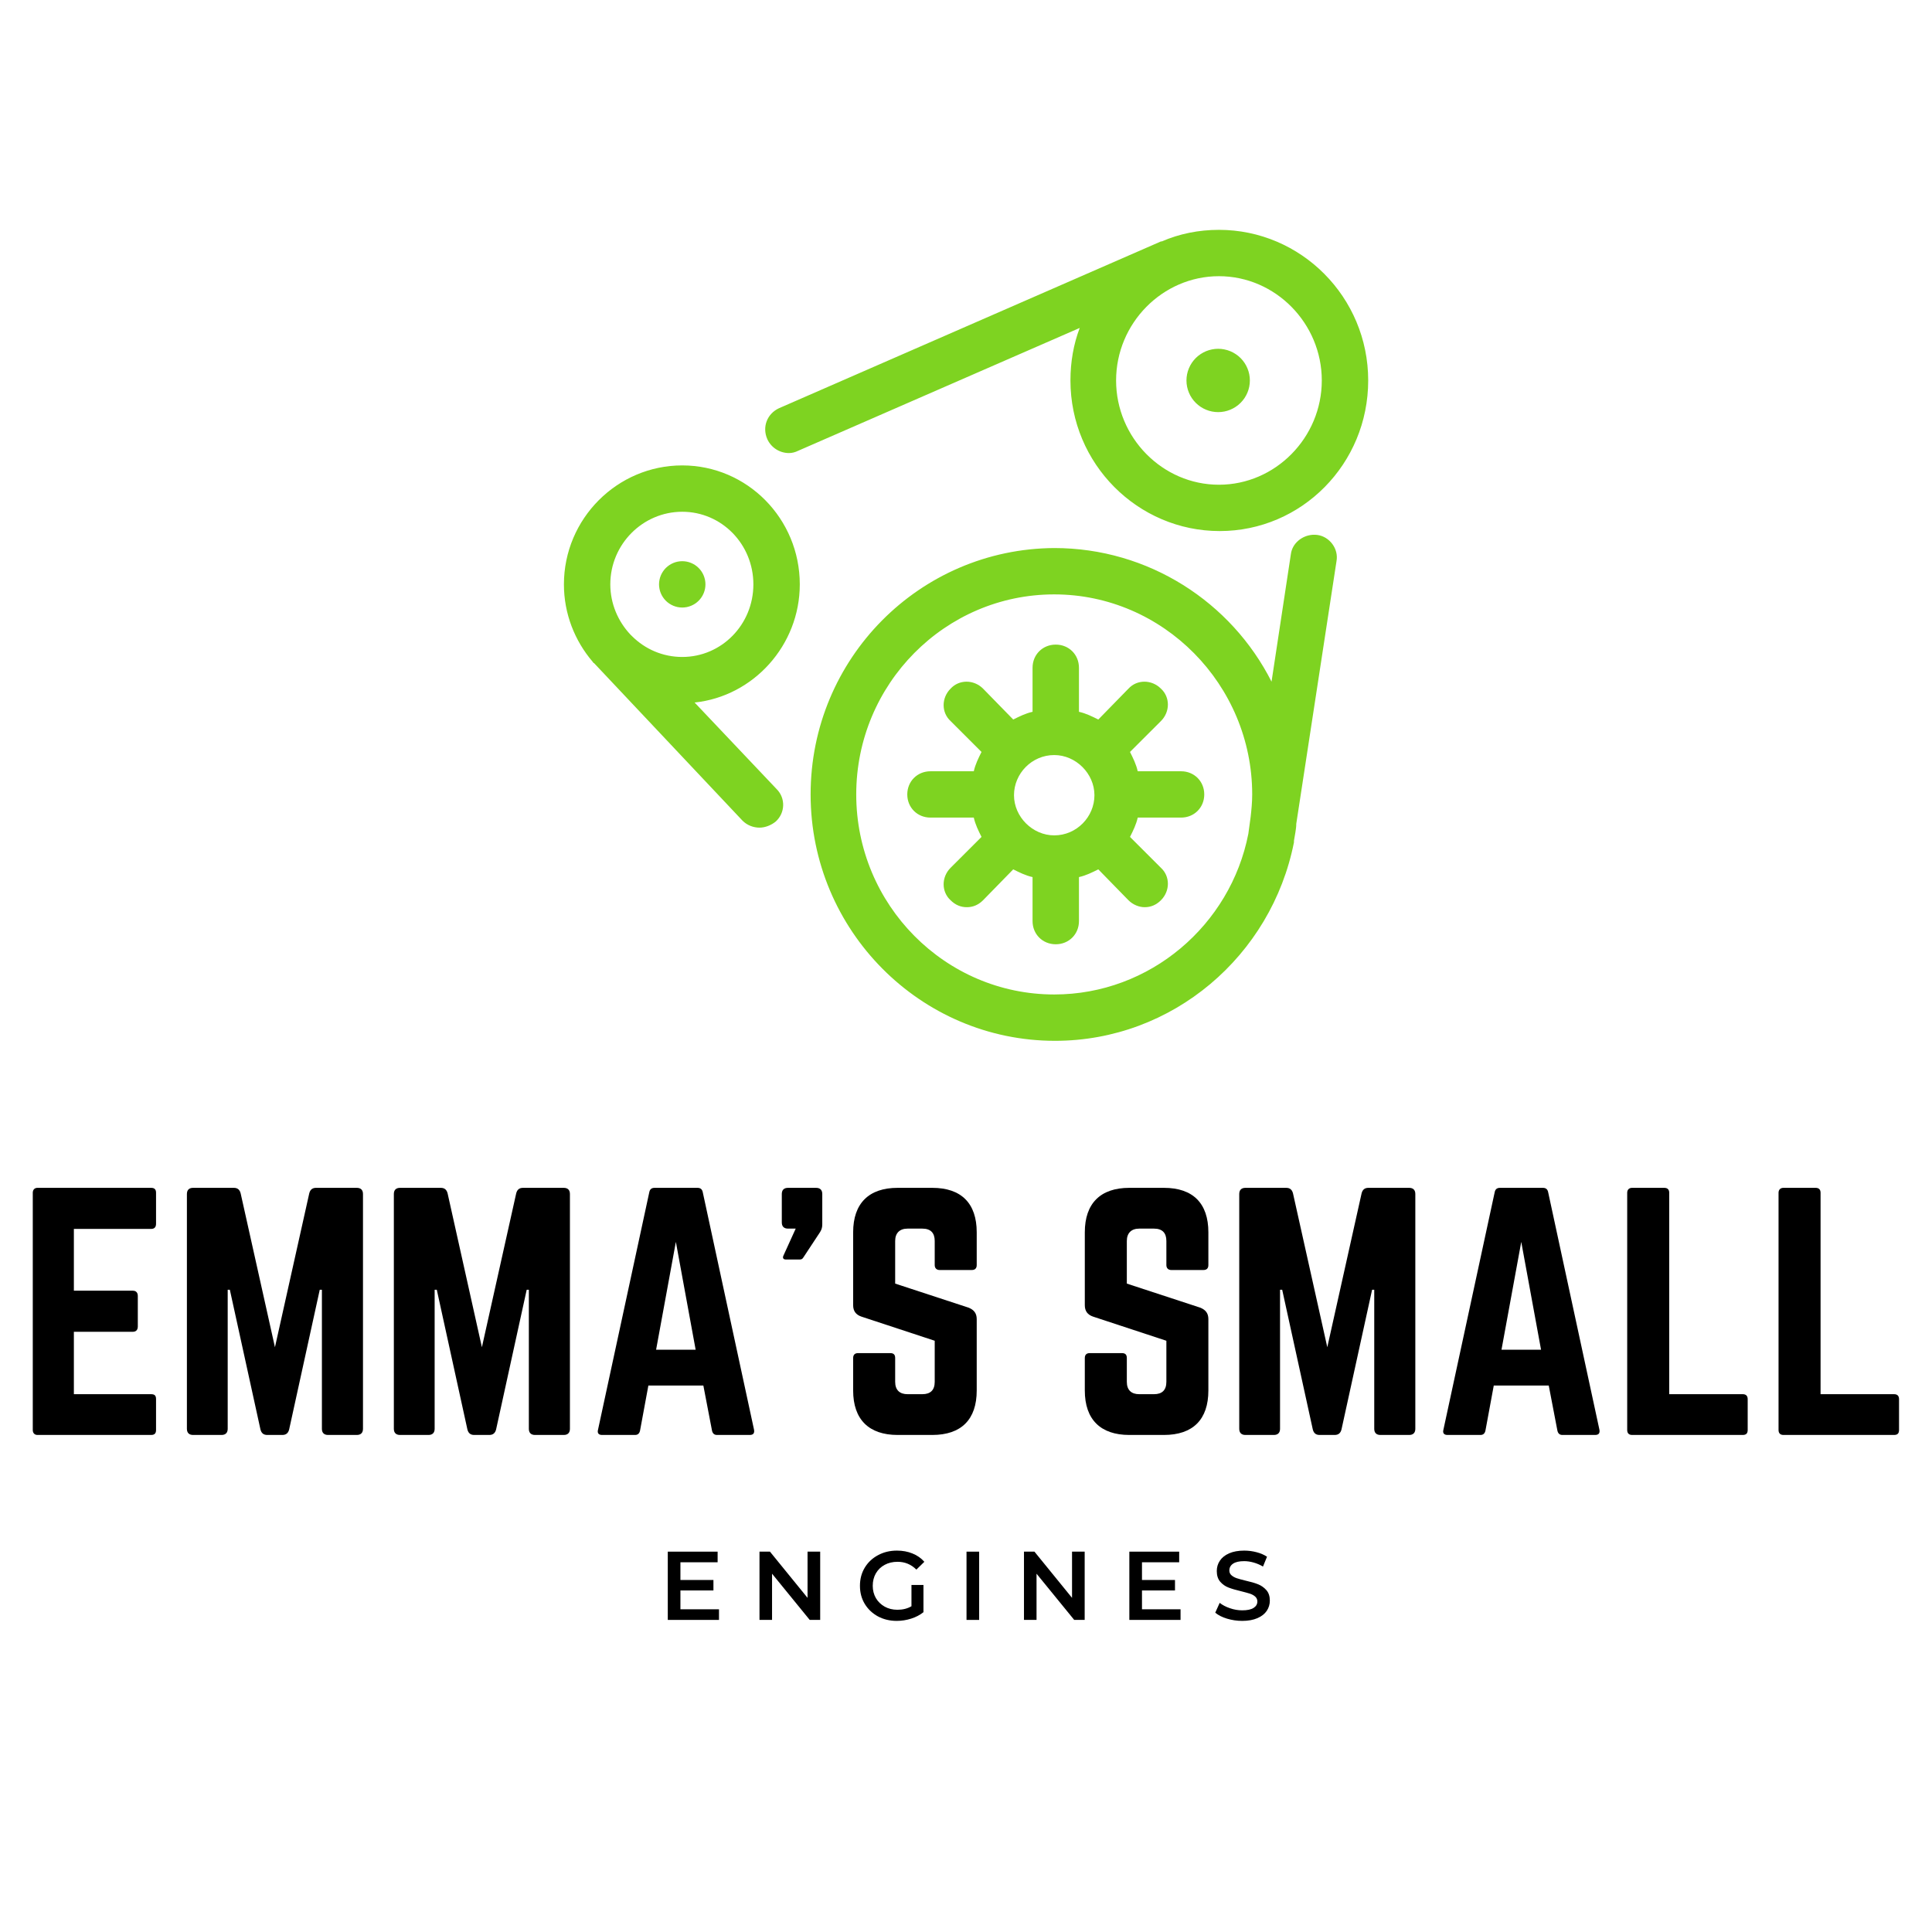
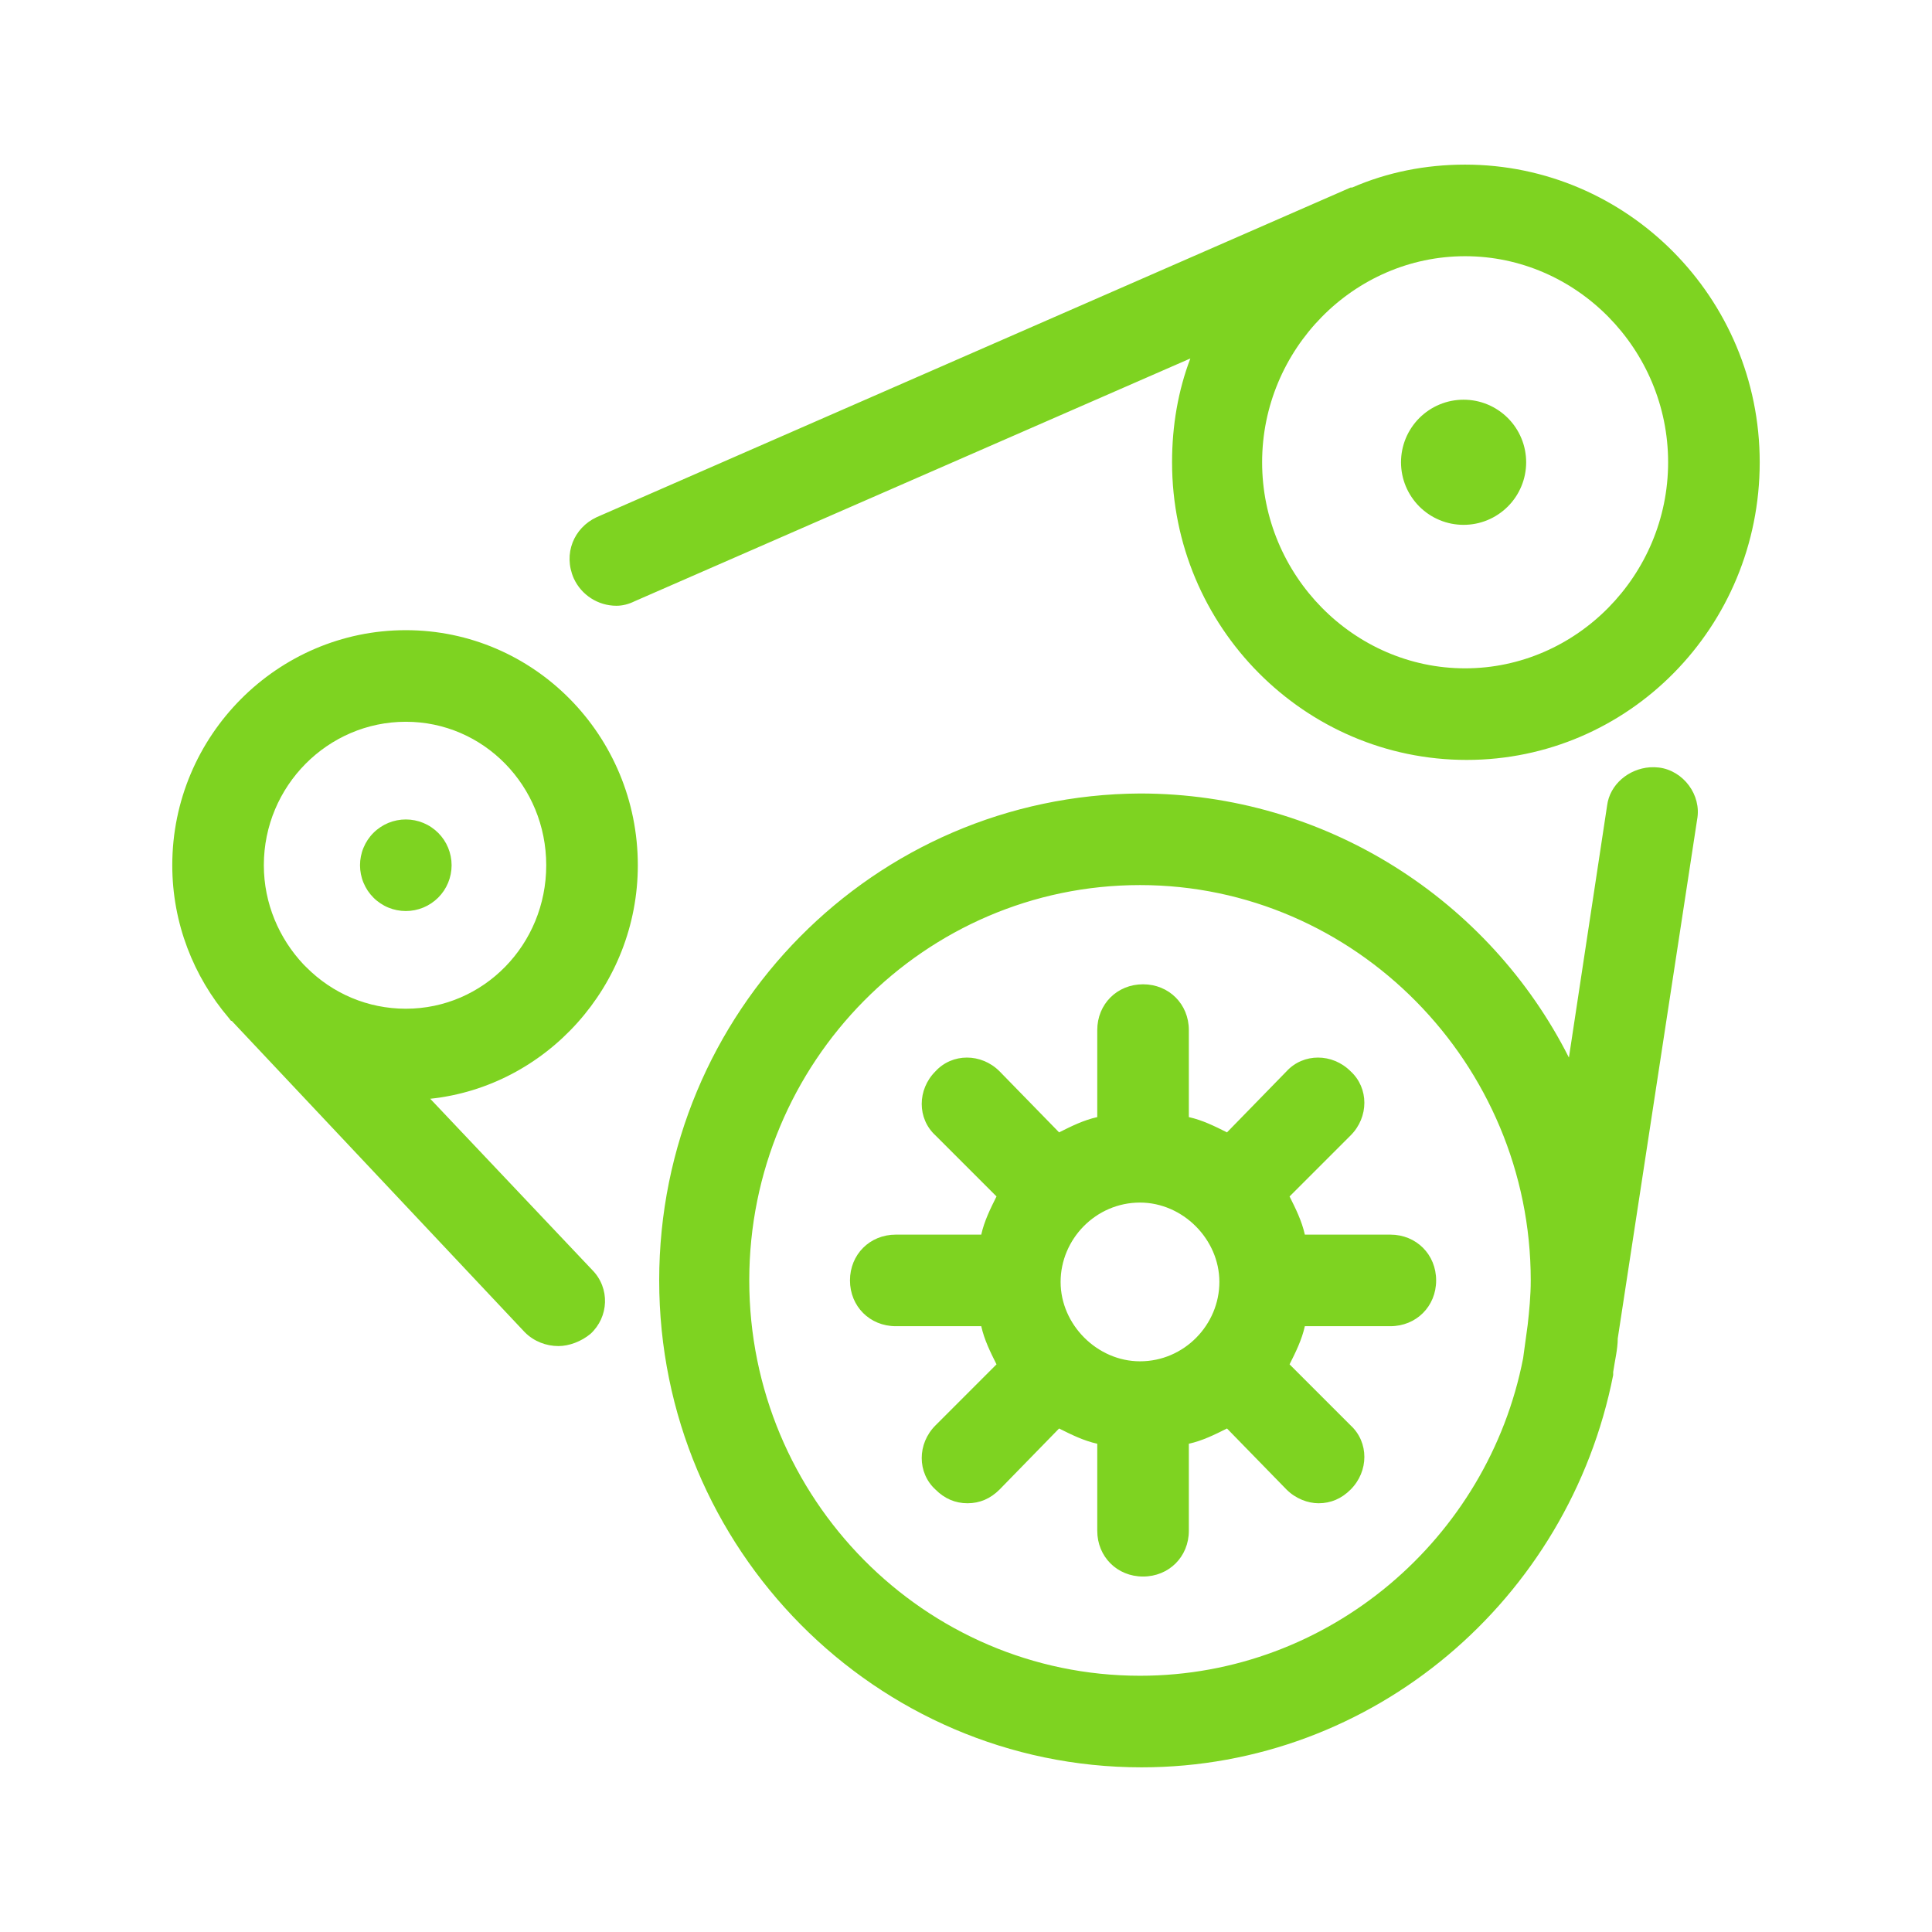
<svg xmlns="http://www.w3.org/2000/svg" width="500" zoomAndPan="magnify" viewBox="0 0 375 375" height="500" preserveAspectRatio="xMidYMid meet" version="1.0">
  <defs>
-     <g />
-     <clipPath id="6709a0ef1b">
-       <path d="M 109.398 44.613 L 265.625 44.613 L 265.625 202.023 L 109.398 202.023 Z M 109.398 44.613 " clip-rule="nonzero" />
+     <clipPath id="489d8c3158">
+       <path d="M 33.312 31.953 L 341.562 31.953 L 341.562 343.203 L 33.312 343.203 Z M 33.312 31.953 " clip-rule="nonzero" />
    </clipPath>
  </defs>
-   <g clip-path="url(#6709a0ef1b)">
-     <path fill="#7ed321" d="M 236.594 44.613 C 232.691 44.613 228.941 45.363 225.488 46.863 L 225.336 46.863 L 151.188 79.242 C 148.934 80.293 147.883 82.84 148.934 85.238 C 149.684 86.887 151.336 87.938 153.137 87.938 C 153.738 87.938 154.34 87.789 154.938 87.488 L 209.574 63.652 C 208.375 66.801 207.773 70.25 207.773 73.848 C 207.773 90.035 220.836 103.078 236.746 103.078 C 252.66 103.078 265.566 90.035 265.566 73.848 C 265.566 57.656 252.508 44.613 236.594 44.613 Z M 236.594 53.609 C 247.551 53.609 256.559 62.754 256.559 73.848 C 256.559 84.941 247.551 94.086 236.594 94.086 C 225.637 94.086 216.633 84.941 216.633 73.848 C 216.633 62.754 225.637 53.609 236.594 53.609 Z M 236.445 67.699 C 236.039 67.699 235.641 67.738 235.246 67.82 C 234.848 67.898 234.465 68.016 234.09 68.168 C 233.719 68.324 233.363 68.512 233.027 68.738 C 232.691 68.961 232.379 69.215 232.094 69.5 C 231.809 69.785 231.555 70.098 231.328 70.434 C 231.105 70.77 230.914 71.121 230.762 71.496 C 230.605 71.867 230.488 72.25 230.41 72.648 C 230.332 73.043 230.293 73.441 230.293 73.848 C 230.293 74.25 230.332 74.648 230.41 75.047 C 230.488 75.441 230.605 75.824 230.762 76.199 C 230.914 76.57 231.105 76.926 231.328 77.262 C 231.555 77.598 231.809 77.906 232.094 78.191 C 232.379 78.477 232.691 78.73 233.027 78.957 C 233.363 79.18 233.719 79.371 234.09 79.523 C 234.465 79.68 234.848 79.797 235.246 79.875 C 235.641 79.953 236.039 79.992 236.445 79.992 C 236.848 79.992 237.25 79.953 237.645 79.875 C 238.043 79.797 238.426 79.68 238.801 79.523 C 239.172 79.371 239.527 79.18 239.863 78.957 C 240.199 78.73 240.512 78.477 240.797 78.191 C 241.082 77.906 241.336 77.598 241.562 77.262 C 241.785 76.926 241.977 76.57 242.129 76.199 C 242.285 75.824 242.402 75.441 242.48 75.047 C 242.559 74.648 242.598 74.25 242.598 73.848 C 242.598 73.441 242.559 73.043 242.48 72.648 C 242.402 72.25 242.285 71.867 242.129 71.496 C 241.977 71.121 241.785 70.77 241.562 70.434 C 241.336 70.098 241.082 69.785 240.797 69.5 C 240.512 69.215 240.199 68.961 239.863 68.738 C 239.527 68.512 239.172 68.324 238.801 68.168 C 238.426 68.016 238.043 67.898 237.645 67.82 C 237.25 67.738 236.848 67.699 236.445 67.699 Z M 132.422 90.336 C 119.812 90.336 109.457 100.68 109.457 113.426 C 109.457 119.121 111.555 124.367 115.008 128.414 C 115.16 128.566 115.16 128.715 115.309 128.715 L 144.129 159.297 C 145.031 160.195 146.234 160.645 147.434 160.645 C 148.484 160.645 149.684 160.195 150.586 159.445 C 152.387 157.797 152.535 154.949 150.734 153.152 L 134.824 136.359 C 146.23 135.16 155.238 125.266 155.238 113.426 C 155.238 100.68 145.031 90.336 132.422 90.336 Z M 132.422 99.332 C 140.078 99.332 146.23 105.629 146.23 113.426 C 146.23 121.219 140.078 127.516 132.422 127.516 C 128.672 127.516 125.219 126.016 122.668 123.469 L 122.363 123.168 C 119.961 120.621 118.461 117.172 118.461 113.426 C 118.461 105.629 124.77 99.332 132.422 99.332 Z M 254.762 103.805 C 252.691 103.953 250.816 105.477 250.555 107.578 L 246.805 132.312 C 238.996 116.871 222.938 106.375 204.625 106.375 C 178.504 106.527 157.34 127.812 157.34 154.199 C 157.34 180.582 178.656 202.023 204.773 202.023 C 227.59 202.023 246.805 185.531 251.156 163.496 L 251.156 163.195 C 251.309 162.145 251.605 160.945 251.605 159.898 L 259.414 108.926 C 259.863 106.527 258.062 104.129 255.66 103.828 C 255.359 103.793 255.059 103.785 254.762 103.805 Z M 132.422 108.926 C 132.129 108.926 131.836 108.957 131.543 109.012 C 131.254 109.07 130.973 109.156 130.699 109.27 C 130.426 109.383 130.168 109.52 129.922 109.684 C 129.676 109.848 129.449 110.035 129.238 110.242 C 129.031 110.453 128.844 110.68 128.68 110.926 C 128.516 111.172 128.375 111.43 128.262 111.703 C 128.148 111.977 128.062 112.258 128.008 112.547 C 127.949 112.836 127.918 113.129 127.918 113.426 C 127.918 113.719 127.949 114.012 128.008 114.301 C 128.062 114.59 128.148 114.871 128.262 115.145 C 128.375 115.418 128.516 115.676 128.68 115.922 C 128.844 116.168 129.031 116.395 129.238 116.605 C 129.449 116.812 129.676 117 129.922 117.164 C 130.168 117.328 130.426 117.465 130.699 117.578 C 130.973 117.691 131.254 117.777 131.543 117.836 C 131.836 117.891 132.129 117.922 132.422 117.922 C 132.719 117.922 133.012 117.891 133.301 117.836 C 133.59 117.777 133.875 117.691 134.145 117.578 C 134.418 117.465 134.68 117.328 134.926 117.164 C 135.172 117 135.398 116.812 135.605 116.605 C 135.816 116.395 136.004 116.168 136.168 115.922 C 136.332 115.676 136.469 115.418 136.582 115.145 C 136.695 114.871 136.781 114.59 136.84 114.301 C 136.898 114.012 136.926 113.719 136.926 113.426 C 136.926 113.129 136.898 112.836 136.84 112.547 C 136.781 112.258 136.695 111.977 136.582 111.703 C 136.469 111.43 136.332 111.172 136.168 110.926 C 136.004 110.68 135.816 110.453 135.605 110.242 C 135.398 110.035 135.172 109.848 134.926 109.684 C 134.68 109.52 134.418 109.383 134.145 109.27 C 133.875 109.156 133.59 109.07 133.301 109.012 C 133.012 108.957 132.719 108.926 132.422 108.926 Z M 204.625 115.371 C 225.789 115.371 243.051 132.91 243.051 154.199 C 243.051 155.699 242.902 157.199 242.75 158.547 L 242.301 161.844 C 238.848 179.535 223.238 193.027 204.625 193.027 C 183.457 193.027 166.195 175.637 166.195 154.199 C 166.195 132.762 183.457 115.371 204.625 115.371 Z M 204.922 125.117 C 202.371 125.117 200.418 127.062 200.418 129.613 L 200.418 138.16 C 199.07 138.461 197.867 139.059 196.668 139.66 L 190.812 133.664 C 189.012 131.863 186.16 131.863 184.508 133.664 C 182.707 135.461 182.707 138.309 184.508 139.957 L 190.512 145.953 C 189.914 147.152 189.312 148.352 189.012 149.703 L 180.605 149.703 C 178.055 149.703 176.102 151.652 176.102 154.199 C 176.102 156.746 178.055 158.695 180.605 158.695 L 189.012 158.695 C 189.312 160.047 189.914 161.246 190.512 162.445 L 184.508 168.441 C 182.707 170.238 182.707 173.09 184.508 174.738 C 185.41 175.637 186.461 176.086 187.66 176.086 C 188.859 176.086 189.91 175.637 190.812 174.738 L 196.668 168.742 C 197.867 169.344 199.07 169.941 200.418 170.242 L 200.418 178.785 C 200.418 181.332 202.371 183.281 204.922 183.281 C 207.473 183.281 209.426 181.332 209.426 178.785 L 209.426 170.242 C 210.777 169.941 211.977 169.344 213.18 168.742 L 219.035 174.738 C 219.934 175.637 221.133 176.086 222.184 176.086 C 223.387 176.086 224.438 175.637 225.336 174.738 C 227.137 172.941 227.137 170.09 225.336 168.441 L 219.332 162.445 C 219.934 161.246 220.531 160.047 220.832 158.695 L 229.242 158.695 C 231.793 158.695 233.746 156.746 233.746 154.199 C 233.746 151.652 231.793 149.703 229.242 149.703 L 220.832 149.703 C 220.531 148.352 219.934 147.152 219.332 145.953 L 225.336 139.957 C 227.137 138.16 227.137 135.312 225.336 133.664 C 223.535 131.863 220.684 131.863 219.035 133.664 L 213.18 139.66 C 211.977 139.059 210.777 138.461 209.426 138.16 L 209.426 129.613 C 209.426 127.062 207.473 125.117 204.922 125.117 Z M 204.625 146.555 C 208.828 146.555 212.43 150.152 212.43 154.348 C 212.43 158.547 208.977 162.145 204.625 162.145 C 200.422 162.145 196.816 158.547 196.816 154.348 C 196.816 150.152 200.27 146.555 204.625 146.555 Z M 204.625 146.555 " fill-opacity="1" fill-rule="nonzero" />
-   </g>
-   <g fill="#000000" fill-opacity="1">
-     <g transform="translate(3.365638, 278.5244)">
-       <g>
-         <path d="M 26.922 -47.008 C 26.922 -47.605 26.68 -47.965 25.961 -47.965 L 3.898 -47.965 C 3.359 -47.965 2.996 -47.605 2.996 -47.008 L 2.996 -0.961 C 2.996 -0.359 3.359 0 3.898 0 L 25.961 0 C 26.68 0 26.922 -0.359 26.922 -0.961 L 26.922 -6.953 C 26.922 -7.613 26.68 -7.914 25.961 -7.914 L 10.973 -7.914 L 10.973 -20.027 L 22.426 -20.027 C 23.023 -20.027 23.383 -20.387 23.383 -21.047 L 23.383 -26.98 C 23.383 -27.641 23.023 -28 22.426 -28 L 10.973 -28 L 10.973 -39.992 L 25.961 -39.992 C 26.68 -39.992 26.922 -40.41 26.922 -41.012 Z M 26.922 -47.008 " />
-       </g>
-     </g>
-   </g>
-   <g fill="#000000" fill-opacity="1">
-     <g transform="translate(33.28204, 278.5244)">
-       <g>
-         <path d="M 28.059 -47.965 C 27.34 -47.965 26.922 -47.605 26.742 -46.887 L 20.086 -17.027 L 13.43 -46.887 C 13.25 -47.605 12.832 -47.965 12.113 -47.965 L 4.195 -47.965 C 3.418 -47.965 2.996 -47.547 2.996 -46.766 L 2.996 -1.199 C 2.996 -0.418 3.418 0 4.195 0 L 9.715 0 C 10.492 0 10.914 -0.418 10.914 -1.199 L 10.914 -28.18 L 11.332 -28.18 L 17.27 -1.078 C 17.449 -0.359 17.867 0 18.586 0 L 21.523 0 C 22.242 0 22.664 -0.359 22.844 -1.078 L 28.781 -28.18 L 29.199 -28.18 L 29.199 -1.199 C 29.199 -0.418 29.617 0 30.398 0 L 35.973 0 C 36.754 0 37.172 -0.418 37.172 -1.199 L 37.172 -46.766 C 37.172 -47.547 36.754 -47.965 35.973 -47.965 Z M 28.059 -47.965 " />
-       </g>
-     </g>
-   </g>
-   <g fill="#000000" fill-opacity="1">
-     <g transform="translate(73.45037, 278.5244)">
-       <g>
-         <path d="M 28.059 -47.965 C 27.34 -47.965 26.922 -47.605 26.742 -46.887 L 20.086 -17.027 L 13.43 -46.887 C 13.25 -47.605 12.832 -47.965 12.113 -47.965 L 4.195 -47.965 C 3.418 -47.965 2.996 -47.547 2.996 -46.766 L 2.996 -1.199 C 2.996 -0.418 3.418 0 4.195 0 L 9.715 0 C 10.492 0 10.914 -0.418 10.914 -1.199 L 10.914 -28.18 L 11.332 -28.18 L 17.27 -1.078 C 17.449 -0.359 17.867 0 18.586 0 L 21.523 0 C 22.242 0 22.664 -0.359 22.844 -1.078 L 28.781 -28.18 L 29.199 -28.18 L 29.199 -1.199 C 29.199 -0.418 29.617 0 30.398 0 L 35.973 0 C 36.754 0 37.172 -0.418 37.172 -1.199 L 37.172 -46.766 C 37.172 -47.547 36.754 -47.965 35.973 -47.965 Z M 28.059 -47.965 " />
-       </g>
-     </g>
-   </g>
-   <g fill="#000000" fill-opacity="1">
-     <g transform="translate(113.6187, 278.5244)">
-       <g>
-         <path d="M 31.898 0 C 32.617 0 32.855 -0.359 32.738 -1.02 L 22.785 -47.125 C 22.664 -47.727 22.305 -47.965 21.766 -47.965 L 13.43 -47.965 C 12.891 -47.965 12.531 -47.727 12.41 -47.125 L 2.457 -1.02 C 2.277 -0.359 2.578 0 3.238 0 L 9.652 0 C 10.191 0 10.492 -0.301 10.613 -0.84 L 12.23 -9.594 L 22.902 -9.594 L 24.582 -0.84 C 24.703 -0.301 25.004 0 25.543 0 Z M 21.406 -16.547 L 13.73 -16.547 L 17.566 -37.473 Z M 21.406 -16.547 " />
-       </g>
-     </g>
-   </g>
-   <g fill="#000000" fill-opacity="1">
-     <g transform="translate(148.751, 278.5244)">
-       <g>
-         <path d="M 2.996 -41.25 C 2.996 -40.473 3.418 -40.051 4.195 -40.051 L 5.695 -40.051 L 3.297 -34.773 C 3.117 -34.355 3.297 -34.055 3.777 -34.055 L 6.477 -34.055 C 6.836 -34.055 7.016 -34.176 7.195 -34.477 L 10.434 -39.391 C 10.73 -39.871 10.852 -40.293 10.852 -40.891 L 10.852 -46.766 C 10.852 -47.547 10.434 -47.965 9.652 -47.965 L 4.195 -47.965 C 3.418 -47.965 2.996 -47.547 2.996 -46.766 Z M 2.996 -41.25 " />
-       </g>
-     </g>
-   </g>
-   <g fill="#000000" fill-opacity="1">
-     <g transform="translate(162.6001, 278.5244)">
-       <g>
-         <path d="M 11.633 -47.965 C 6.055 -47.965 2.996 -44.969 2.996 -39.332 L 2.996 -25.184 C 2.996 -24.043 3.539 -23.324 4.617 -22.965 L 18.828 -18.285 L 18.828 -10.312 C 18.828 -8.695 17.988 -7.914 16.43 -7.914 L 13.551 -7.914 C 12.051 -7.914 11.152 -8.695 11.152 -10.312 L 11.152 -14.93 C 11.152 -15.59 10.852 -15.887 10.191 -15.887 L 3.957 -15.887 C 3.359 -15.887 2.996 -15.59 2.996 -14.93 L 2.996 -8.633 C 2.996 -2.996 6.055 0 11.633 0 L 18.348 0 C 23.984 0 26.98 -2.996 26.98 -8.633 L 26.98 -22.484 C 26.98 -23.625 26.441 -24.281 25.422 -24.703 L 11.152 -29.379 L 11.152 -37.652 C 11.152 -39.211 12.051 -40.051 13.551 -40.051 L 16.43 -40.051 C 18.047 -40.051 18.828 -39.211 18.828 -37.652 L 18.828 -32.977 C 18.828 -32.375 19.188 -32.016 19.785 -32.016 L 26.02 -32.016 C 26.68 -32.016 26.98 -32.375 26.98 -32.977 L 26.98 -39.332 C 26.98 -44.969 23.984 -47.965 18.348 -47.965 Z M 11.633 -47.965 " />
-       </g>
-     </g>
-   </g>
-   <g fill="#000000" fill-opacity="1">
-     <g transform="translate(192.5765, 278.5244)">
-       <g />
-     </g>
-   </g>
-   <g fill="#000000" fill-opacity="1">
-     <g transform="translate(207.5646, 278.5244)">
-       <g>
-         <path d="M 11.633 -47.965 C 6.055 -47.965 2.996 -44.969 2.996 -39.332 L 2.996 -25.184 C 2.996 -24.043 3.539 -23.324 4.617 -22.965 L 18.828 -18.285 L 18.828 -10.312 C 18.828 -8.695 17.988 -7.914 16.43 -7.914 L 13.551 -7.914 C 12.051 -7.914 11.152 -8.695 11.152 -10.312 L 11.152 -14.93 C 11.152 -15.59 10.852 -15.887 10.191 -15.887 L 3.957 -15.887 C 3.359 -15.887 2.996 -15.59 2.996 -14.93 L 2.996 -8.633 C 2.996 -2.996 6.055 0 11.633 0 L 18.348 0 C 23.984 0 26.98 -2.996 26.98 -8.633 L 26.98 -22.484 C 26.98 -23.625 26.441 -24.281 25.422 -24.703 L 11.152 -29.379 L 11.152 -37.652 C 11.152 -39.211 12.051 -40.051 13.551 -40.051 L 16.43 -40.051 C 18.047 -40.051 18.828 -39.211 18.828 -37.652 L 18.828 -32.977 C 18.828 -32.375 19.188 -32.016 19.785 -32.016 L 26.02 -32.016 C 26.68 -32.016 26.98 -32.375 26.98 -32.977 L 26.98 -39.332 C 26.98 -44.969 23.984 -47.965 18.348 -47.965 Z M 11.633 -47.965 " />
-       </g>
-     </g>
-   </g>
-   <g fill="#000000" fill-opacity="1">
-     <g transform="translate(237.541, 278.5244)">
-       <g>
-         <path d="M 28.059 -47.965 C 27.34 -47.965 26.922 -47.605 26.742 -46.887 L 20.086 -17.027 L 13.43 -46.887 C 13.25 -47.605 12.832 -47.965 12.113 -47.965 L 4.195 -47.965 C 3.418 -47.965 2.996 -47.547 2.996 -46.766 L 2.996 -1.199 C 2.996 -0.418 3.418 0 4.195 0 L 9.715 0 C 10.492 0 10.914 -0.418 10.914 -1.199 L 10.914 -28.18 L 11.332 -28.18 L 17.27 -1.078 C 17.449 -0.359 17.867 0 18.586 0 L 21.523 0 C 22.242 0 22.664 -0.359 22.844 -1.078 L 28.781 -28.18 L 29.199 -28.18 L 29.199 -1.199 C 29.199 -0.418 29.617 0 30.398 0 L 35.973 0 C 36.754 0 37.172 -0.418 37.172 -1.199 L 37.172 -46.766 C 37.172 -47.547 36.754 -47.965 35.973 -47.965 Z M 28.059 -47.965 " />
-       </g>
-     </g>
-   </g>
-   <g fill="#000000" fill-opacity="1">
-     <g transform="translate(277.7093, 278.5244)">
-       <g>
-         <path d="M 31.898 0 C 32.617 0 32.855 -0.359 32.738 -1.02 L 22.785 -47.125 C 22.664 -47.727 22.305 -47.965 21.766 -47.965 L 13.43 -47.965 C 12.891 -47.965 12.531 -47.727 12.41 -47.125 L 2.457 -1.02 C 2.277 -0.359 2.578 0 3.238 0 L 9.652 0 C 10.191 0 10.492 -0.301 10.613 -0.84 L 12.23 -9.594 L 22.902 -9.594 L 24.582 -0.84 C 24.703 -0.301 25.004 0 25.543 0 Z M 21.406 -16.547 L 13.73 -16.547 L 17.566 -37.473 Z M 21.406 -16.547 " />
-       </g>
-     </g>
-   </g>
-   <g fill="#000000" fill-opacity="1">
-     <g transform="translate(312.8416, 278.5244)">
-       <g>
-         <path d="M 11.152 -7.914 L 25.422 -7.914 C 26.082 -7.914 26.383 -7.555 26.383 -6.953 L 26.383 -0.961 C 26.383 -0.301 26.082 0 25.422 0 L 3.957 0 C 3.359 0 2.996 -0.301 2.996 -0.961 L 2.996 -47.008 C 2.996 -47.605 3.359 -47.965 3.957 -47.965 L 10.191 -47.965 C 10.852 -47.965 11.152 -47.605 11.152 -47.008 Z M 11.152 -7.914 " />
-       </g>
-     </g>
-   </g>
-   <g fill="#000000" fill-opacity="1">
-     <g transform="translate(342.2185, 278.5244)">
-       <g>
-         <path d="M 11.152 -7.914 L 25.422 -7.914 C 26.082 -7.914 26.383 -7.555 26.383 -6.953 L 26.383 -0.961 C 26.383 -0.301 26.082 0 25.422 0 L 3.957 0 C 3.359 0 2.996 -0.301 2.996 -0.961 L 2.996 -47.008 C 2.996 -47.605 3.359 -47.965 3.957 -47.965 L 10.191 -47.965 C 10.852 -47.965 11.152 -47.605 11.152 -47.008 Z M 11.152 -7.914 " />
-       </g>
-     </g>
-   </g>
-   <g fill="#000000" fill-opacity="1">
-     <g transform="translate(127.8358, 314.4244)">
-       <g>
-         <path d="M 11.719 -2.062 L 11.719 0 L 1.781 0 L 1.781 -13.25 L 11.453 -13.25 L 11.453 -11.188 L 4.234 -11.188 L 4.234 -7.75 L 10.641 -7.75 L 10.641 -5.719 L 4.234 -5.719 L 4.234 -2.062 Z M 11.719 -2.062 " />
-       </g>
-     </g>
-   </g>
-   <g fill="#000000" fill-opacity="1">
-     <g transform="translate(145.636, 314.4244)">
-       <g>
-         <path d="M 13.562 -13.25 L 13.562 0 L 11.531 0 L 4.219 -8.969 L 4.219 0 L 1.781 0 L 1.781 -13.25 L 3.812 -13.25 L 11.109 -4.281 L 11.109 -13.25 Z M 13.562 -13.25 " />
-       </g>
-     </g>
-   </g>
-   <g fill="#000000" fill-opacity="1">
-     <g transform="translate(166.0873, 314.4244)">
-       <g>
-         <path d="M 10.828 -6.781 L 13.156 -6.781 L 13.156 -1.5 C 12.477 -0.957 11.68 -0.539 10.766 -0.25 C 9.859 0.039 8.926 0.188 7.969 0.188 C 6.625 0.188 5.406 -0.102 4.312 -0.688 C 3.227 -1.281 2.375 -2.094 1.75 -3.125 C 1.133 -4.156 0.828 -5.32 0.828 -6.625 C 0.828 -7.926 1.133 -9.094 1.75 -10.125 C 2.375 -11.164 3.234 -11.977 4.328 -12.562 C 5.422 -13.156 6.648 -13.453 8.016 -13.453 C 9.117 -13.453 10.125 -13.266 11.031 -12.891 C 11.945 -12.523 12.711 -11.988 13.328 -11.281 L 11.781 -9.766 C 10.77 -10.773 9.551 -11.281 8.125 -11.281 C 7.188 -11.281 6.352 -11.082 5.625 -10.688 C 4.906 -10.301 4.336 -9.754 3.922 -9.047 C 3.516 -8.336 3.312 -7.531 3.312 -6.625 C 3.312 -5.738 3.516 -4.941 3.922 -4.234 C 4.336 -3.535 4.906 -2.984 5.625 -2.578 C 6.352 -2.172 7.18 -1.969 8.109 -1.969 C 9.141 -1.969 10.047 -2.195 10.828 -2.656 Z M 10.828 -6.781 " />
-       </g>
-     </g>
-   </g>
-   <g fill="#000000" fill-opacity="1">
-     <g transform="translate(185.8191, 314.4244)">
-       <g>
-         <path d="M 1.781 -13.25 L 4.234 -13.25 L 4.234 0 L 1.781 0 Z M 1.781 -13.25 " />
-       </g>
-     </g>
-   </g>
-   <g fill="#000000" fill-opacity="1">
-     <g transform="translate(196.9727, 314.4244)">
-       <g>
-         <path d="M 13.562 -13.25 L 13.562 0 L 11.531 0 L 4.219 -8.969 L 4.219 0 L 1.781 0 L 1.781 -13.25 L 3.812 -13.25 L 11.109 -4.281 L 11.109 -13.25 Z M 13.562 -13.25 " />
-       </g>
-     </g>
-   </g>
-   <g fill="#000000" fill-opacity="1">
-     <g transform="translate(217.424, 314.4244)">
-       <g>
-         <path d="M 11.719 -2.062 L 11.719 0 L 1.781 0 L 1.781 -13.25 L 11.453 -13.25 L 11.453 -11.188 L 4.234 -11.188 L 4.234 -7.75 L 10.641 -7.75 L 10.641 -5.719 L 4.234 -5.719 L 4.234 -2.062 Z M 11.719 -2.062 " />
-       </g>
-     </g>
-   </g>
-   <g fill="#000000" fill-opacity="1">
-     <g transform="translate(235.2243, 314.4244)">
-       <g>
-         <path d="M 5.891 0.188 C 4.867 0.188 3.879 0.039 2.922 -0.25 C 1.973 -0.539 1.219 -0.926 0.656 -1.406 L 1.516 -3.312 C 2.055 -2.883 2.723 -2.535 3.516 -2.266 C 4.305 -1.992 5.098 -1.859 5.891 -1.859 C 6.867 -1.859 7.602 -2.016 8.094 -2.328 C 8.582 -2.641 8.828 -3.055 8.828 -3.578 C 8.828 -3.953 8.691 -4.266 8.422 -4.516 C 8.148 -4.766 7.805 -4.957 7.391 -5.094 C 6.973 -5.227 6.406 -5.383 5.688 -5.562 C 4.676 -5.801 3.859 -6.039 3.234 -6.281 C 2.609 -6.52 2.07 -6.895 1.625 -7.406 C 1.176 -7.926 0.953 -8.617 0.953 -9.484 C 0.953 -10.223 1.148 -10.891 1.547 -11.484 C 1.941 -12.086 2.539 -12.566 3.344 -12.922 C 4.145 -13.273 5.125 -13.453 6.281 -13.453 C 7.094 -13.453 7.891 -13.348 8.672 -13.141 C 9.453 -12.941 10.129 -12.648 10.703 -12.266 L 9.922 -10.359 C 9.336 -10.703 8.727 -10.961 8.094 -11.141 C 7.469 -11.316 6.859 -11.406 6.266 -11.406 C 5.297 -11.406 4.57 -11.238 4.094 -10.906 C 3.625 -10.582 3.391 -10.145 3.391 -9.594 C 3.391 -9.219 3.523 -8.91 3.797 -8.672 C 4.066 -8.43 4.41 -8.238 4.828 -8.094 C 5.242 -7.957 5.812 -7.801 6.531 -7.625 C 7.52 -7.406 8.328 -7.172 8.953 -6.922 C 9.586 -6.672 10.129 -6.289 10.578 -5.781 C 11.023 -5.281 11.25 -4.602 11.25 -3.75 C 11.25 -3.02 11.051 -2.359 10.656 -1.766 C 10.258 -1.172 9.656 -0.695 8.844 -0.344 C 8.031 0.008 7.047 0.188 5.891 0.188 Z M 5.891 0.188 " />
-       </g>
-     </g>
+   <g clip-path="url(#489d8c3158)">
+     <path fill="#7ed321" d="M 284.375 31.953 C 276.672 31.953 269.27 33.434 262.457 36.398 L 262.156 36.398 L 115.801 100.391 C 111.359 102.465 109.285 107.5 111.359 112.242 C 112.84 115.5 116.094 117.578 119.648 117.578 C 120.836 117.578 122.023 117.277 123.211 116.688 L 231.047 69.578 C 228.676 75.801 227.496 82.617 227.496 89.727 C 227.496 121.723 253.273 147.5 284.676 147.5 C 316.082 147.5 341.559 121.723 341.559 89.727 C 341.559 57.73 315.781 31.953 284.375 31.953 Z M 284.375 49.73 C 306.004 49.73 323.781 67.801 323.781 89.727 C 323.781 111.652 306.004 129.723 284.375 129.723 C 262.75 129.723 244.977 111.652 244.977 89.727 C 244.977 67.801 262.75 49.73 284.375 49.73 Z M 284.082 77.582 C 283.285 77.582 282.496 77.66 281.711 77.812 C 280.93 77.969 280.172 78.199 279.434 78.504 C 278.695 78.809 277.996 79.184 277.332 79.629 C 276.672 80.07 276.059 80.574 275.492 81.137 C 274.93 81.703 274.426 82.316 273.984 82.98 C 273.539 83.641 273.164 84.34 272.859 85.078 C 272.555 85.816 272.324 86.574 272.168 87.355 C 272.012 88.141 271.938 88.93 271.934 89.727 C 271.938 90.523 272.012 91.312 272.168 92.098 C 272.324 92.879 272.555 93.637 272.859 94.375 C 273.164 95.109 273.539 95.812 273.984 96.473 C 274.426 97.137 274.93 97.75 275.492 98.316 C 276.059 98.879 276.672 99.383 277.332 99.824 C 277.996 100.27 278.695 100.641 279.434 100.949 C 280.172 101.254 280.93 101.484 281.711 101.641 C 282.496 101.793 283.285 101.871 284.082 101.871 C 284.879 101.871 285.668 101.793 286.449 101.641 C 287.234 101.484 287.992 101.254 288.73 100.949 C 289.465 100.641 290.168 100.27 290.828 99.824 C 291.492 99.383 292.105 98.879 292.668 98.316 C 293.234 97.75 293.738 97.137 294.18 96.473 C 294.625 95.812 294.996 95.109 295.301 94.375 C 295.609 93.637 295.84 92.879 295.992 92.098 C 296.148 91.312 296.227 90.523 296.227 89.727 C 296.227 88.93 296.148 88.141 295.992 87.355 C 295.84 86.574 295.609 85.816 295.301 85.078 C 294.996 84.34 294.625 83.641 294.18 82.98 C 293.738 82.316 293.234 81.703 292.668 81.137 C 292.105 80.574 291.492 80.07 290.828 79.629 C 290.168 79.184 289.465 78.809 288.73 78.504 C 287.992 78.199 287.234 77.969 286.449 77.812 C 285.668 77.66 284.879 77.582 284.082 77.582 Z M 78.77 122.316 C 53.883 122.316 33.438 142.762 33.438 167.945 C 33.438 179.203 37.582 189.57 44.395 197.57 C 44.691 197.867 44.695 198.16 44.992 198.16 L 101.875 258.602 C 103.652 260.379 106.023 261.27 108.395 261.27 C 110.469 261.27 112.84 260.379 114.617 258.898 C 118.172 255.637 118.465 250.012 114.91 246.457 L 83.508 213.27 C 106.023 210.898 123.801 191.348 123.801 167.945 C 123.801 142.762 103.656 122.316 78.77 122.316 Z M 78.77 140.094 C 93.879 140.094 106.023 152.539 106.023 167.945 C 106.023 183.348 93.879 195.793 78.77 195.793 C 71.363 195.793 64.547 192.828 59.512 187.793 L 58.914 187.199 C 54.176 182.164 51.211 175.352 51.211 167.945 C 51.211 152.539 63.66 140.094 78.77 140.094 Z M 320.234 148.934 C 316.145 149.227 312.449 152.238 311.934 156.387 L 304.527 205.273 C 289.121 174.758 257.418 154.016 221.273 154.016 C 169.723 154.312 127.949 196.383 127.949 248.527 C 127.949 300.672 170.02 343.039 221.57 343.039 C 266.602 343.039 304.527 310.453 313.117 266.898 L 313.117 266.305 C 313.414 264.23 314.004 261.863 314.004 259.789 L 329.414 159.055 C 330.301 154.316 326.746 149.574 322.008 148.98 C 321.414 148.906 320.82 148.895 320.234 148.934 Z M 78.77 159.055 C 78.184 159.055 77.605 159.113 77.035 159.227 C 76.461 159.34 75.906 159.508 75.367 159.73 C 74.828 159.957 74.316 160.23 73.832 160.555 C 73.344 160.879 72.895 161.246 72.484 161.66 C 72.07 162.07 71.703 162.52 71.379 163.004 C 71.055 163.492 70.781 164.004 70.559 164.543 C 70.332 165.082 70.164 165.637 70.051 166.211 C 69.938 166.781 69.879 167.359 69.879 167.945 C 69.879 168.527 69.938 169.105 70.051 169.676 C 70.164 170.25 70.332 170.805 70.559 171.344 C 70.781 171.883 71.055 172.395 71.379 172.883 C 71.703 173.367 72.07 173.816 72.484 174.227 C 72.895 174.641 73.344 175.008 73.832 175.332 C 74.316 175.656 74.828 175.934 75.367 176.156 C 75.906 176.379 76.461 176.547 77.035 176.66 C 77.605 176.773 78.184 176.832 78.77 176.832 C 79.352 176.832 79.93 176.773 80.504 176.66 C 81.074 176.547 81.629 176.379 82.168 176.156 C 82.707 175.934 83.223 175.656 83.707 175.332 C 84.191 175.008 84.641 174.641 85.055 174.227 C 85.465 173.816 85.836 173.367 86.16 172.883 C 86.484 172.395 86.758 171.883 86.98 171.344 C 87.203 170.805 87.371 170.25 87.484 169.676 C 87.598 169.105 87.656 168.527 87.656 167.945 C 87.656 167.359 87.598 166.781 87.484 166.211 C 87.371 165.637 87.203 165.082 86.98 164.543 C 86.758 164.004 86.484 163.492 86.16 163.004 C 85.836 162.52 85.465 162.07 85.055 161.66 C 84.641 161.246 84.191 160.879 83.707 160.555 C 83.223 160.23 82.707 159.957 82.168 159.73 C 81.629 159.508 81.074 159.34 80.504 159.227 C 79.93 159.113 79.352 159.055 78.77 159.055 Z M 221.273 171.793 C 263.047 171.793 297.117 206.457 297.117 248.527 C 297.117 251.488 296.824 254.453 296.527 257.121 L 295.637 263.637 C 288.824 298.598 258.012 325.262 221.273 325.262 C 179.5 325.262 145.43 290.895 145.43 248.527 C 145.43 206.16 179.5 171.793 221.273 171.793 Z M 221.863 191.051 C 216.828 191.051 212.977 194.902 212.977 199.938 L 212.977 216.828 C 210.309 217.422 207.941 218.605 205.57 219.793 L 194.012 207.941 C 190.457 204.387 184.832 204.387 181.574 207.941 C 178.016 211.496 178.016 217.121 181.574 220.383 L 193.422 232.23 C 192.238 234.602 191.055 236.973 190.461 239.641 L 173.871 239.641 C 168.832 239.641 164.98 243.492 164.98 248.527 C 164.98 253.562 168.832 257.414 173.871 257.414 L 190.461 257.414 C 191.055 260.082 192.238 262.453 193.422 264.82 L 181.574 276.672 C 178.016 280.227 178.016 285.859 181.574 289.121 C 183.352 290.898 185.422 291.781 187.793 291.781 C 190.164 291.781 192.234 290.898 194.012 289.121 L 205.57 277.27 C 207.941 278.453 210.309 279.641 212.977 280.23 L 212.977 297.117 C 212.977 302.152 216.828 306.004 221.863 306.004 C 226.902 306.004 230.754 302.152 230.754 297.117 L 230.754 280.23 C 233.418 279.641 235.789 278.453 238.16 277.27 L 249.715 289.121 C 251.492 290.898 253.863 291.781 255.938 291.781 C 258.305 291.781 260.379 290.898 262.156 289.121 C 265.711 285.566 265.711 279.934 262.156 276.672 L 250.305 264.82 C 251.492 262.453 252.676 260.082 253.27 257.414 L 269.863 257.414 C 274.902 257.414 278.754 253.562 278.754 248.527 C 278.754 243.492 274.902 239.641 269.863 239.641 L 253.27 239.641 C 252.676 236.973 251.492 234.602 250.305 232.23 L 262.156 220.383 C 265.711 216.824 265.711 211.199 262.156 207.941 C 258.602 204.387 252.973 204.387 249.715 207.941 L 238.16 219.793 C 235.789 218.605 233.418 217.422 230.754 216.828 L 230.754 199.938 C 230.754 194.902 226.902 191.051 221.863 191.051 Z M 221.273 233.418 C 229.57 233.418 236.68 240.527 236.68 248.824 C 236.68 257.117 229.867 264.23 221.273 264.23 C 212.977 264.23 205.863 257.117 205.863 248.824 C 205.863 240.527 212.684 233.418 221.273 233.418 Z M 221.273 233.418 " fill-opacity="1" fill-rule="nonzero" />
  </g>
</svg>
